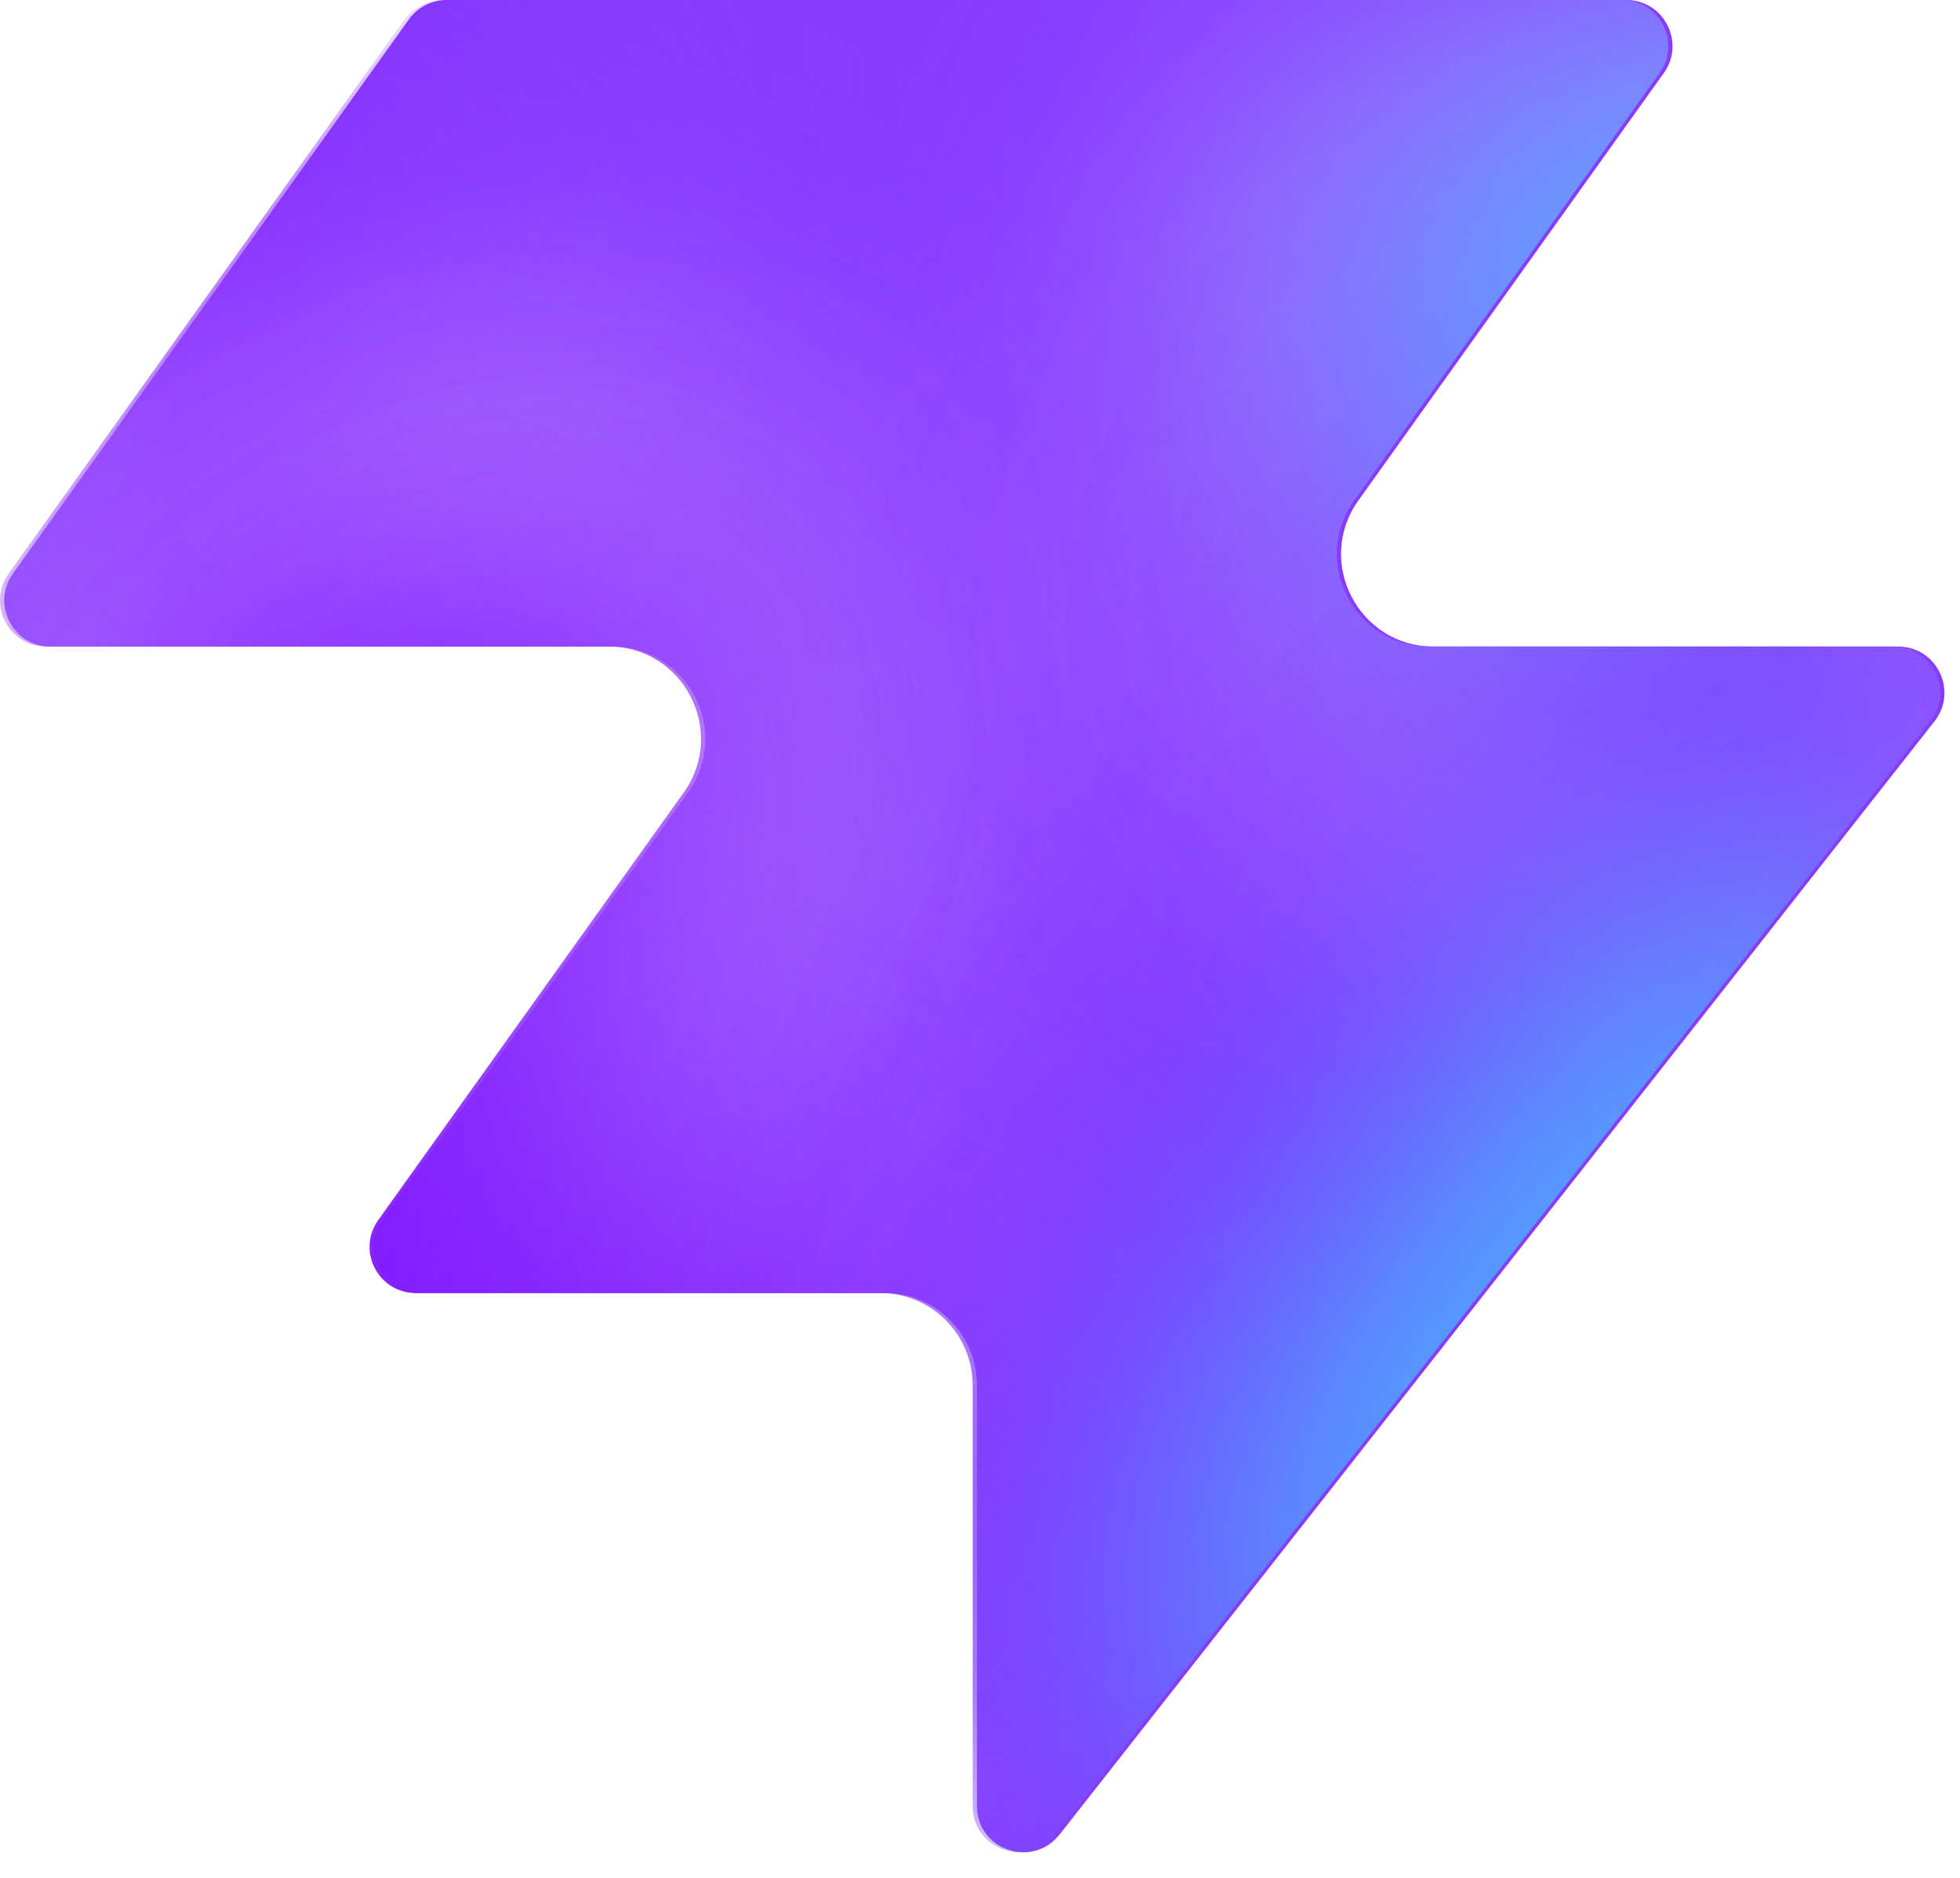
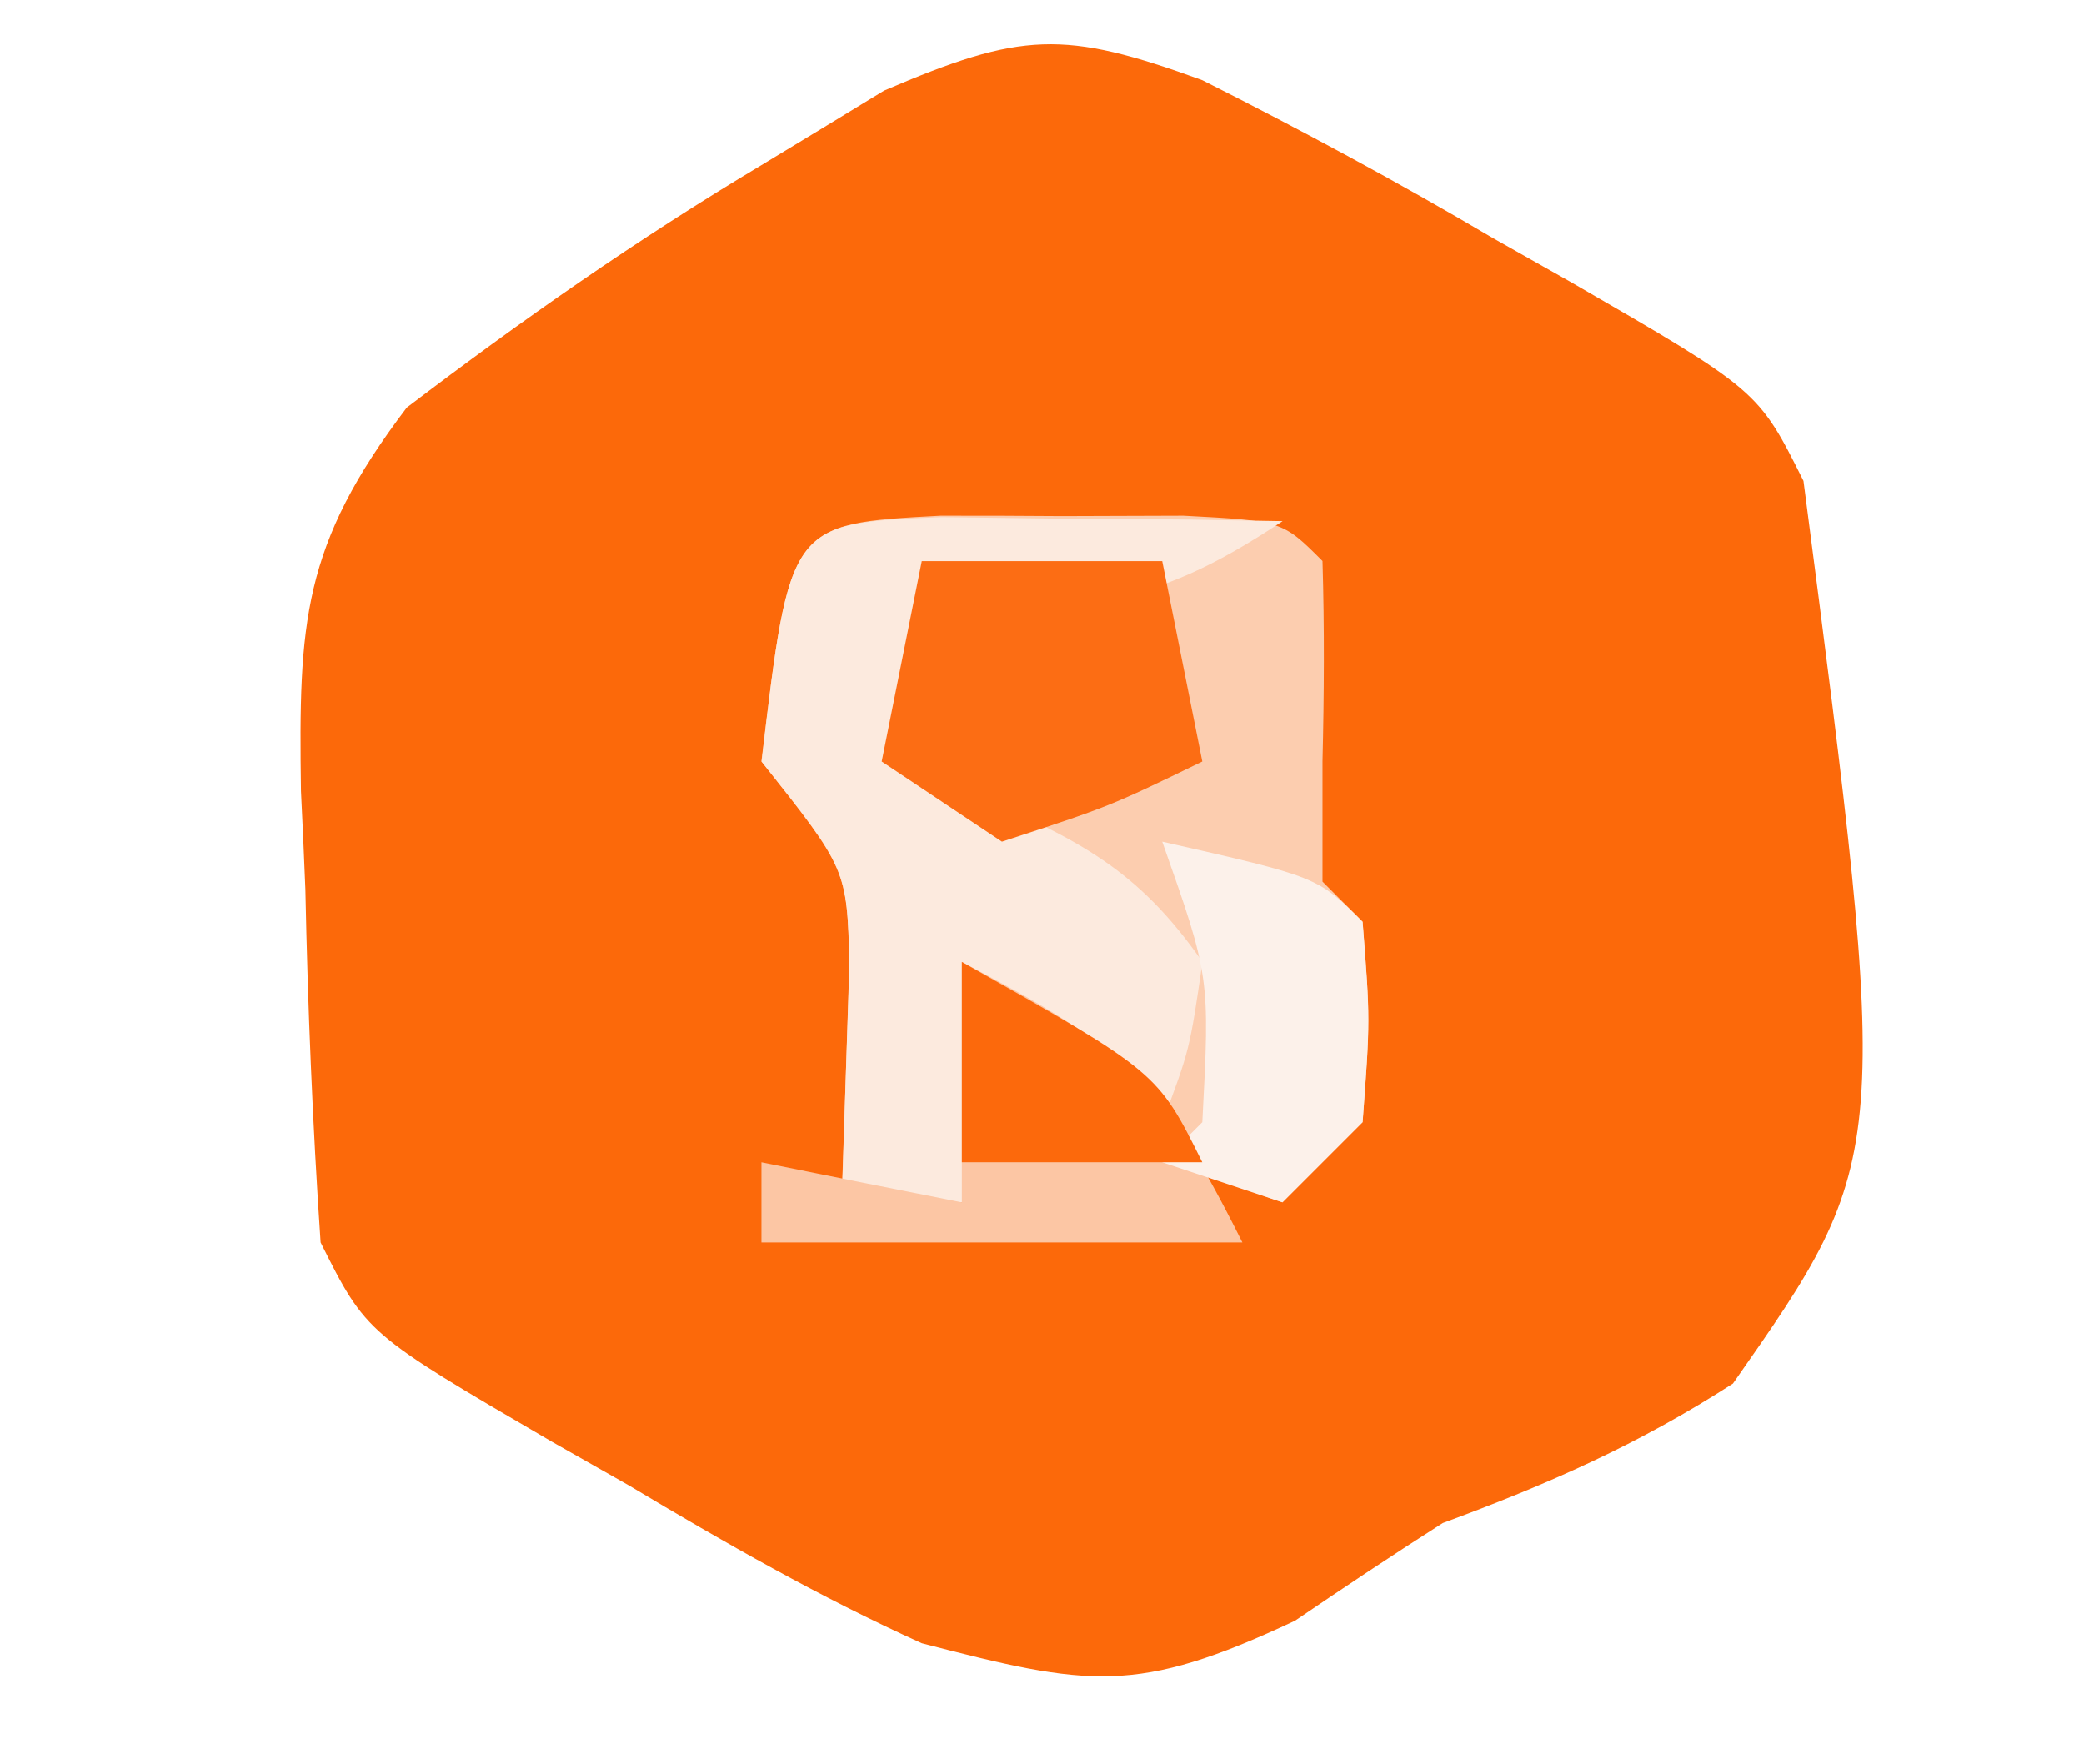
- <svg xmlns="http://www.w3.org/2000/svg" width="48" height="46" fill="none" viewBox="0 0 48 46">
-   <path fill="#863bff" d="M25.946 44.938c-.664.845-2.021.375-2.021-.698V33.937a2.26 2.26 0 0 0-2.262-2.262H10.287c-.92 0-1.456-1.04-.92-1.788l7.48-10.471c1.07-1.497 0-3.578-1.842-3.578H1.237c-.92 0-1.456-1.04-.92-1.788L10.013.474c.214-.297.556-.474.92-.474h28.894c.92 0 1.456 1.04.92 1.788l-7.48 10.471c-1.07 1.498 0 3.579 1.842 3.579h11.377c.943 0 1.473 1.088.89 1.83L25.947 44.94z" style="fill:#863bff;fill:color(display-p3 .525 .23 1);fill-opacity:1" />
-   <mask id="a" width="48" height="46" x="0" y="0" maskUnits="userSpaceOnUse" style="mask-type:alpha">
-     <path fill="#000" d="M25.842 44.938c-.664.844-2.021.375-2.021-.698V33.937a2.26 2.26 0 0 0-2.262-2.262H10.183c-.92 0-1.456-1.04-.92-1.788l7.48-10.471c1.07-1.498 0-3.579-1.842-3.579H1.133c-.92 0-1.456-1.04-.92-1.787L9.91.473c.214-.297.556-.474.92-.474h28.894c.92 0 1.456 1.04.92 1.788l-7.48 10.471c-1.07 1.498 0 3.578 1.842 3.578h11.377c.943 0 1.473 1.088.89 1.832L25.843 44.94z" style="fill:#000;fill-opacity:1" />
-   </mask>
-   <g mask="url(#a)">
-     <g filter="url(#b)">
-       <ellipse cx="5.508" cy="14.704" fill="#ede6ff" rx="5.508" ry="14.704" style="fill:#ede6ff;fill:color(display-p3 .927 .903 1);fill-opacity:1" transform="matrix(.00324 1 1 -.00324 -4.47 31.516)" />
-     </g>
-     <g filter="url(#c)">
-       <ellipse cx="10.399" cy="29.851" fill="#ede6ff" rx="10.399" ry="29.851" style="fill:#ede6ff;fill:color(display-p3 .927 .903 1);fill-opacity:1" transform="matrix(.00324 1 1 -.00324 -39.328 7.883)" />
-     </g>
-     <g filter="url(#d)">
-       <ellipse cx="5.508" cy="30.487" fill="#7e14ff" rx="5.508" ry="30.487" style="fill:#7e14ff;fill:color(display-p3 .492 .077 1);fill-opacity:1" transform="rotate(89.814 -25.913 -14.639)scale(1 -1)" />
-     </g>
-     <g filter="url(#e)">
-       <ellipse cx="5.508" cy="30.599" fill="#7e14ff" rx="5.508" ry="30.599" style="fill:#7e14ff;fill:color(display-p3 .492 .077 1);fill-opacity:1" transform="rotate(89.814 -32.644 -3.334)scale(1 -1)" />
-     </g>
-     <g filter="url(#f)">
-       <ellipse cx="5.508" cy="30.599" fill="#7e14ff" rx="5.508" ry="30.599" style="fill:#7e14ff;fill:color(display-p3 .492 .077 1);fill-opacity:1" transform="matrix(.00324 1 1 -.00324 -34.34 30.47)" />
-     </g>
-     <g filter="url(#g)">
-       <ellipse cx="14.072" cy="22.078" fill="#ede6ff" rx="14.072" ry="22.078" style="fill:#ede6ff;fill:color(display-p3 .927 .903 1);fill-opacity:1" transform="rotate(93.35 24.506 48.493)scale(-1 1)" />
-     </g>
-     <g filter="url(#h)">
-       <ellipse cx="3.47" cy="21.501" fill="#7e14ff" rx="3.47" ry="21.501" style="fill:#7e14ff;fill:color(display-p3 .492 .077 1);fill-opacity:1" transform="rotate(89.009 28.708 47.59)scale(-1 1)" />
-     </g>
-     <g filter="url(#i)">
-       <ellipse cx="3.47" cy="21.501" fill="#7e14ff" rx="3.47" ry="21.501" style="fill:#7e14ff;fill:color(display-p3 .492 .077 1);fill-opacity:1" transform="rotate(89.009 28.708 47.59)scale(-1 1)" />
-     </g>
-     <g filter="url(#j)">
-       <ellipse cx=".387" cy="8.972" fill="#7e14ff" rx="4.407" ry="29.108" style="fill:#7e14ff;fill:color(display-p3 .492 .077 1);fill-opacity:1" transform="rotate(39.51 .387 8.972)" />
-     </g>
-     <g filter="url(#k)">
-       <ellipse cx="47.523" cy="-6.092" fill="#7e14ff" rx="4.407" ry="29.108" style="fill:#7e14ff;fill:color(display-p3 .492 .077 1);fill-opacity:1" transform="rotate(37.892 47.523 -6.092)" />
-     </g>
-     <g filter="url(#l)">
-       <ellipse cx="41.412" cy="6.333" fill="#47bfff" rx="5.971" ry="9.665" style="fill:#47bfff;fill:color(display-p3 .28 .748 1);fill-opacity:1" transform="rotate(37.892 41.412 6.333)" />
-     </g>
-     <g filter="url(#m)">
-       <ellipse cx="-1.879" cy="38.332" fill="#7e14ff" rx="4.407" ry="29.108" style="fill:#7e14ff;fill:color(display-p3 .492 .077 1);fill-opacity:1" transform="rotate(37.892 -1.88 38.332)" />
-     </g>
-     <g filter="url(#n)">
-       <ellipse cx="-1.879" cy="38.332" fill="#7e14ff" rx="4.407" ry="29.108" style="fill:#7e14ff;fill:color(display-p3 .492 .077 1);fill-opacity:1" transform="rotate(37.892 -1.88 38.332)" />
-     </g>
-     <g filter="url(#o)">
-       <ellipse cx="35.651" cy="29.907" fill="#7e14ff" rx="4.407" ry="29.108" style="fill:#7e14ff;fill:color(display-p3 .492 .077 1);fill-opacity:1" transform="rotate(37.892 35.651 29.907)" />
-     </g>
-     <g filter="url(#p)">
-       <ellipse cx="38.418" cy="32.4" fill="#47bfff" rx="5.971" ry="15.297" style="fill:#47bfff;fill:color(display-p3 .28 .748 1);fill-opacity:1" transform="rotate(37.892 38.418 32.4)" />
-     </g>
-   </g>
-   <defs>
-     <filter id="b" width="60.045" height="41.654" x="-19.77" y="16.149" color-interpolation-filters="sRGB" filterUnits="userSpaceOnUse">
-       <feFlood flood-opacity="0" result="BackgroundImageFix" />
-       <feBlend in="SourceGraphic" in2="BackgroundImageFix" result="shape" />
-       <feGaussianBlur result="effect1_foregroundBlur_2002_17158" stdDeviation="7.659" />
-     </filter>
-     <filter id="c" width="90.34" height="51.437" x="-54.613" y="-7.533" color-interpolation-filters="sRGB" filterUnits="userSpaceOnUse">
-       <feFlood flood-opacity="0" result="BackgroundImageFix" />
-       <feBlend in="SourceGraphic" in2="BackgroundImageFix" result="shape" />
-       <feGaussianBlur result="effect1_foregroundBlur_2002_17158" stdDeviation="7.659" />
-     </filter>
-     <filter id="d" width="79.355" height="29.4" x="-49.64" y="2.03" color-interpolation-filters="sRGB" filterUnits="userSpaceOnUse">
-       <feFlood flood-opacity="0" result="BackgroundImageFix" />
-       <feBlend in="SourceGraphic" in2="BackgroundImageFix" result="shape" />
-       <feGaussianBlur result="effect1_foregroundBlur_2002_17158" stdDeviation="4.596" />
-     </filter>
-     <filter id="e" width="79.579" height="29.4" x="-45.045" y="20.029" color-interpolation-filters="sRGB" filterUnits="userSpaceOnUse">
-       <feFlood flood-opacity="0" result="BackgroundImageFix" />
-       <feBlend in="SourceGraphic" in2="BackgroundImageFix" result="shape" />
-       <feGaussianBlur result="effect1_foregroundBlur_2002_17158" stdDeviation="4.596" />
-     </filter>
-     <filter id="f" width="79.579" height="29.4" x="-43.513" y="21.178" color-interpolation-filters="sRGB" filterUnits="userSpaceOnUse">
-       <feFlood flood-opacity="0" result="BackgroundImageFix" />
-       <feBlend in="SourceGraphic" in2="BackgroundImageFix" result="shape" />
-       <feGaussianBlur result="effect1_foregroundBlur_2002_17158" stdDeviation="4.596" />
-     </filter>
-     <filter id="g" width="74.749" height="58.852" x="15.756" y="-17.901" color-interpolation-filters="sRGB" filterUnits="userSpaceOnUse">
-       <feFlood flood-opacity="0" result="BackgroundImageFix" />
-       <feBlend in="SourceGraphic" in2="BackgroundImageFix" result="shape" />
-       <feGaussianBlur result="effect1_foregroundBlur_2002_17158" stdDeviation="7.659" />
-     </filter>
-     <filter id="h" width="61.377" height="25.362" x="23.548" y="2.284" color-interpolation-filters="sRGB" filterUnits="userSpaceOnUse">
-       <feFlood flood-opacity="0" result="BackgroundImageFix" />
-       <feBlend in="SourceGraphic" in2="BackgroundImageFix" result="shape" />
-       <feGaussianBlur result="effect1_foregroundBlur_2002_17158" stdDeviation="4.596" />
-     </filter>
-     <filter id="i" width="61.377" height="25.362" x="23.548" y="2.284" color-interpolation-filters="sRGB" filterUnits="userSpaceOnUse">
-       <feFlood flood-opacity="0" result="BackgroundImageFix" />
-       <feBlend in="SourceGraphic" in2="BackgroundImageFix" result="shape" />
-       <feGaussianBlur result="effect1_foregroundBlur_2002_17158" stdDeviation="4.596" />
-     </filter>
-     <filter id="j" width="56.045" height="63.649" x="-27.636" y="-22.853" color-interpolation-filters="sRGB" filterUnits="userSpaceOnUse">
-       <feFlood flood-opacity="0" result="BackgroundImageFix" />
-       <feBlend in="SourceGraphic" in2="BackgroundImageFix" result="shape" />
-       <feGaussianBlur result="effect1_foregroundBlur_2002_17158" stdDeviation="4.596" />
-     </filter>
-     <filter id="k" width="54.814" height="64.646" x="20.116" y="-38.415" color-interpolation-filters="sRGB" filterUnits="userSpaceOnUse">
-       <feFlood flood-opacity="0" result="BackgroundImageFix" />
-       <feBlend in="SourceGraphic" in2="BackgroundImageFix" result="shape" />
-       <feGaussianBlur result="effect1_foregroundBlur_2002_17158" stdDeviation="4.596" />
-     </filter>
-     <filter id="l" width="33.541" height="35.313" x="24.641" y="-11.323" color-interpolation-filters="sRGB" filterUnits="userSpaceOnUse">
-       <feFlood flood-opacity="0" result="BackgroundImageFix" />
-       <feBlend in="SourceGraphic" in2="BackgroundImageFix" result="shape" />
-       <feGaussianBlur result="effect1_foregroundBlur_2002_17158" stdDeviation="4.596" />
-     </filter>
-     <filter id="m" width="54.814" height="64.646" x="-29.286" y="6.009" color-interpolation-filters="sRGB" filterUnits="userSpaceOnUse">
-       <feFlood flood-opacity="0" result="BackgroundImageFix" />
-       <feBlend in="SourceGraphic" in2="BackgroundImageFix" result="shape" />
-       <feGaussianBlur result="effect1_foregroundBlur_2002_17158" stdDeviation="4.596" />
-     </filter>
-     <filter id="n" width="54.814" height="64.646" x="-29.286" y="6.009" color-interpolation-filters="sRGB" filterUnits="userSpaceOnUse">
-       <feFlood flood-opacity="0" result="BackgroundImageFix" />
-       <feBlend in="SourceGraphic" in2="BackgroundImageFix" result="shape" />
-       <feGaussianBlur result="effect1_foregroundBlur_2002_17158" stdDeviation="4.596" />
-     </filter>
-     <filter id="o" width="54.814" height="64.646" x="8.244" y="-2.416" color-interpolation-filters="sRGB" filterUnits="userSpaceOnUse">
-       <feFlood flood-opacity="0" result="BackgroundImageFix" />
-       <feBlend in="SourceGraphic" in2="BackgroundImageFix" result="shape" />
-       <feGaussianBlur result="effect1_foregroundBlur_2002_17158" stdDeviation="4.596" />
-     </filter>
-     <filter id="p" width="39.409" height="43.623" x="18.713" y="10.588" color-interpolation-filters="sRGB" filterUnits="userSpaceOnUse">
-       <feFlood flood-opacity="0" result="BackgroundImageFix" />
-       <feBlend in="SourceGraphic" in2="BackgroundImageFix" result="shape" />
-       <feGaussianBlur result="effect1_foregroundBlur_2002_17158" stdDeviation="4.596" />
-     </filter>
-   </defs>
+ <svg xmlns="http://www.w3.org/2000/svg" version="1.1" width="52" height="44">
+   <path d="M0 0 C2.48 1.25 4.86 2.53 7.25 3.94 C7.89 4.3 8.52 4.66 9.18 5.03 C13.87 7.74 13.87 7.74 15 10 C17.2 26.86 17.2 26.86 13.24 32.52 C10.88 34.04 8.63 35.03 6 36 C4.76 36.79 3.53 37.61 2.31 38.44 C-1.65 40.3 -2.83 40.08 -7 39 C-9.54 37.85 -11.92 36.49 -14.31 35.06 C-14.94 34.7 -15.58 34.34 -16.23 33.97 C-20.86 31.27 -20.86 31.27 -22 29 C-22.2 26.05 -22.32 23.14 -22.38 20.19 C-22.41 19.38 -22.45 18.57 -22.49 17.74 C-22.55 13.53 -22.46 11.61 -19.85 8.17 C-16.97 5.98 -14.11 3.98 -11 2.12 C-9.48 1.2 -9.48 1.2 -7.94 0.26 C-4.51 -1.21 -3.46 -1.26 0 0 Z " fill="#FC690A" transform="translate(30,2)" />
+   <path d="M0 0 C1.5 0 1.5 0 3.03 0.01 C4.03 0.01 5.03 0 6.06 0 C8.53 0.13 8.53 0.13 9.53 1.13 C9.58 2.8 9.57 4.47 9.53 6.13 C9.53 7.12 9.53 8.11 9.53 9.13 C9.86 9.46 10.19 9.79 10.53 10.13 C10.72 12.57 10.72 12.57 10.53 15.13 C9.87 15.79 9.21 16.45 8.53 17.13 C5.2 16.02 3.89 14.66 1.53 12.13 C1.2 13.78 0.87 15.43 0.53 17.13 C-0.46 17.13 -1.45 17.13 -2.47 17.13 C-2.4 15.15 -2.34 13.16 -2.27 11.18 C-2.34 8.82 -2.34 8.82 -4.47 6.13 C-3.76 0.2 -3.76 0.2 0 0 Z " fill="#FCCDAF" transform="translate(23.46875,12.86719)" />
+   <path d="M0 0 C1.51 0.02 1.51 0.02 3.06 0.04 C4.07 0.04 5.08 0.05 6.12 0.06 C7.3 0.08 7.3 0.08 8.5 0.1 C5.06 2.39 3.51 2.28 -0.5 2.1 C-0.83 3.42 -1.16 4.74 -1.5 6.1 C-0.74 6.37 0.02 6.63 0.81 6.91 C3.41 8.06 4.88 8.77 6.5 11.1 C6.18 13.29 6.18 13.29 5.5 15.1 C4.18 14.11 2.86 13.12 1.5 12.1 C1.17 13.75 0.84 15.4 0.5 17.1 C-0.49 17.1 -1.48 17.1 -2.5 17.1 C-2.44 15.11 -2.37 13.13 -2.31 11.14 C-2.37 8.78 -2.37 8.78 -4.5 6.1 C-3.8 0.15 -3.8 0.15 0 0 Z " fill="#FCEADE" transform="translate(23.50391,12.90234)" />
+   <path d="M0 0 C1.98 0 3.96 0 6 0 C6.33 1.65 6.66 3.3 7 5 C4.69 6.12 4.69 6.12 2 7 C1.01 6.34 0.02 5.68 -1 5 C-0.67 3.35 -0.34 1.7 0 0 Z " fill="#FC6D14" transform="translate(23,14)" />
+   <path d="M0 0 C3.94 2.08 4.91 2.82 7 7 C3.04 7 -0.92 7 -5 7 C-5 6.34 -5 5.68 -5 5 C-2.52 5.5 -2.52 5.5 0 6 C0 4.02 0 2.04 0 0 Z " fill="#FCC6A4" transform="translate(24,24)" />
+   <path d="M0 0 C3.88 0.88 3.88 0.88 5 2 C5.19 4.44 5.19 4.44 5 7 C4.34 7.66 3.68 8.32 3 9 C2.01 8.67 1.02 8.34 0 8 C0.33 7.67 0.66 7.34 1 7 C1.19 3.37 1.19 3.37 0 0 Z " fill="#FCF1EA" transform="translate(29,21)" />
+   <path d="M0 0 C4.88 2.75 4.88 2.75 6 5 C4.02 5 2.04 5 0 5 C0 3.35 0 1.7 0 0 Z " fill="#FC690C" transform="translate(24,24)" />
</svg>
